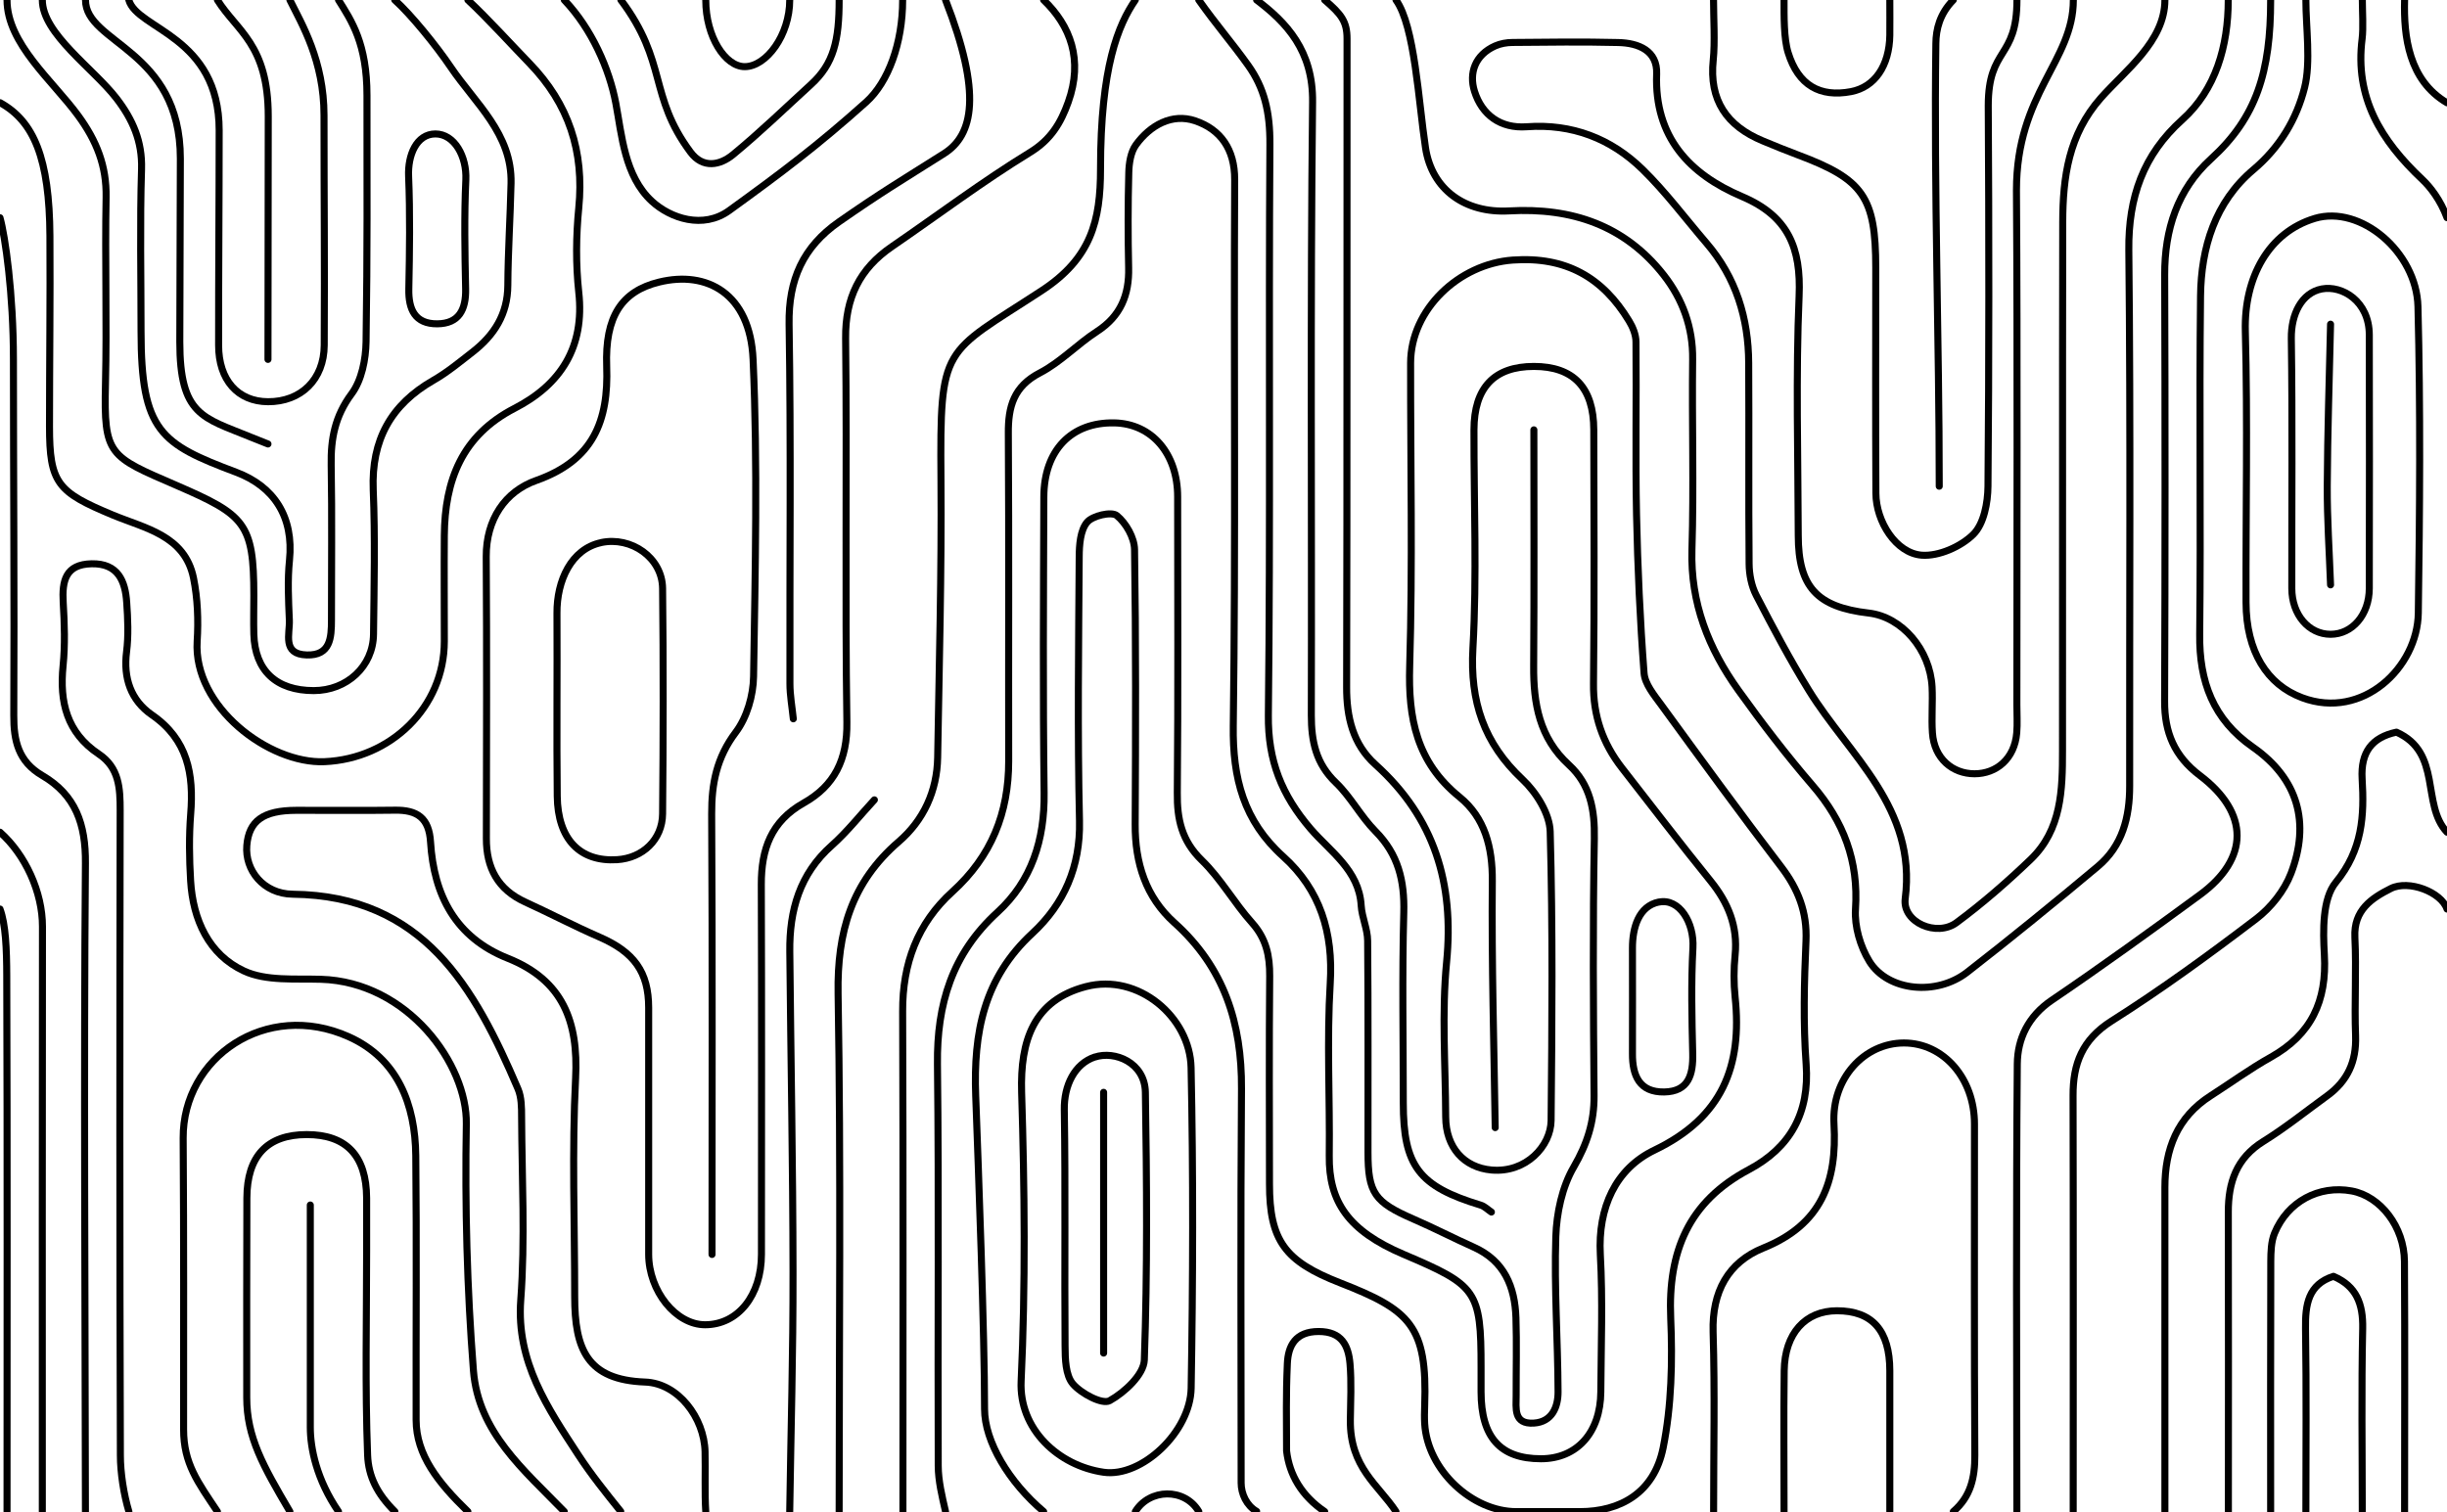
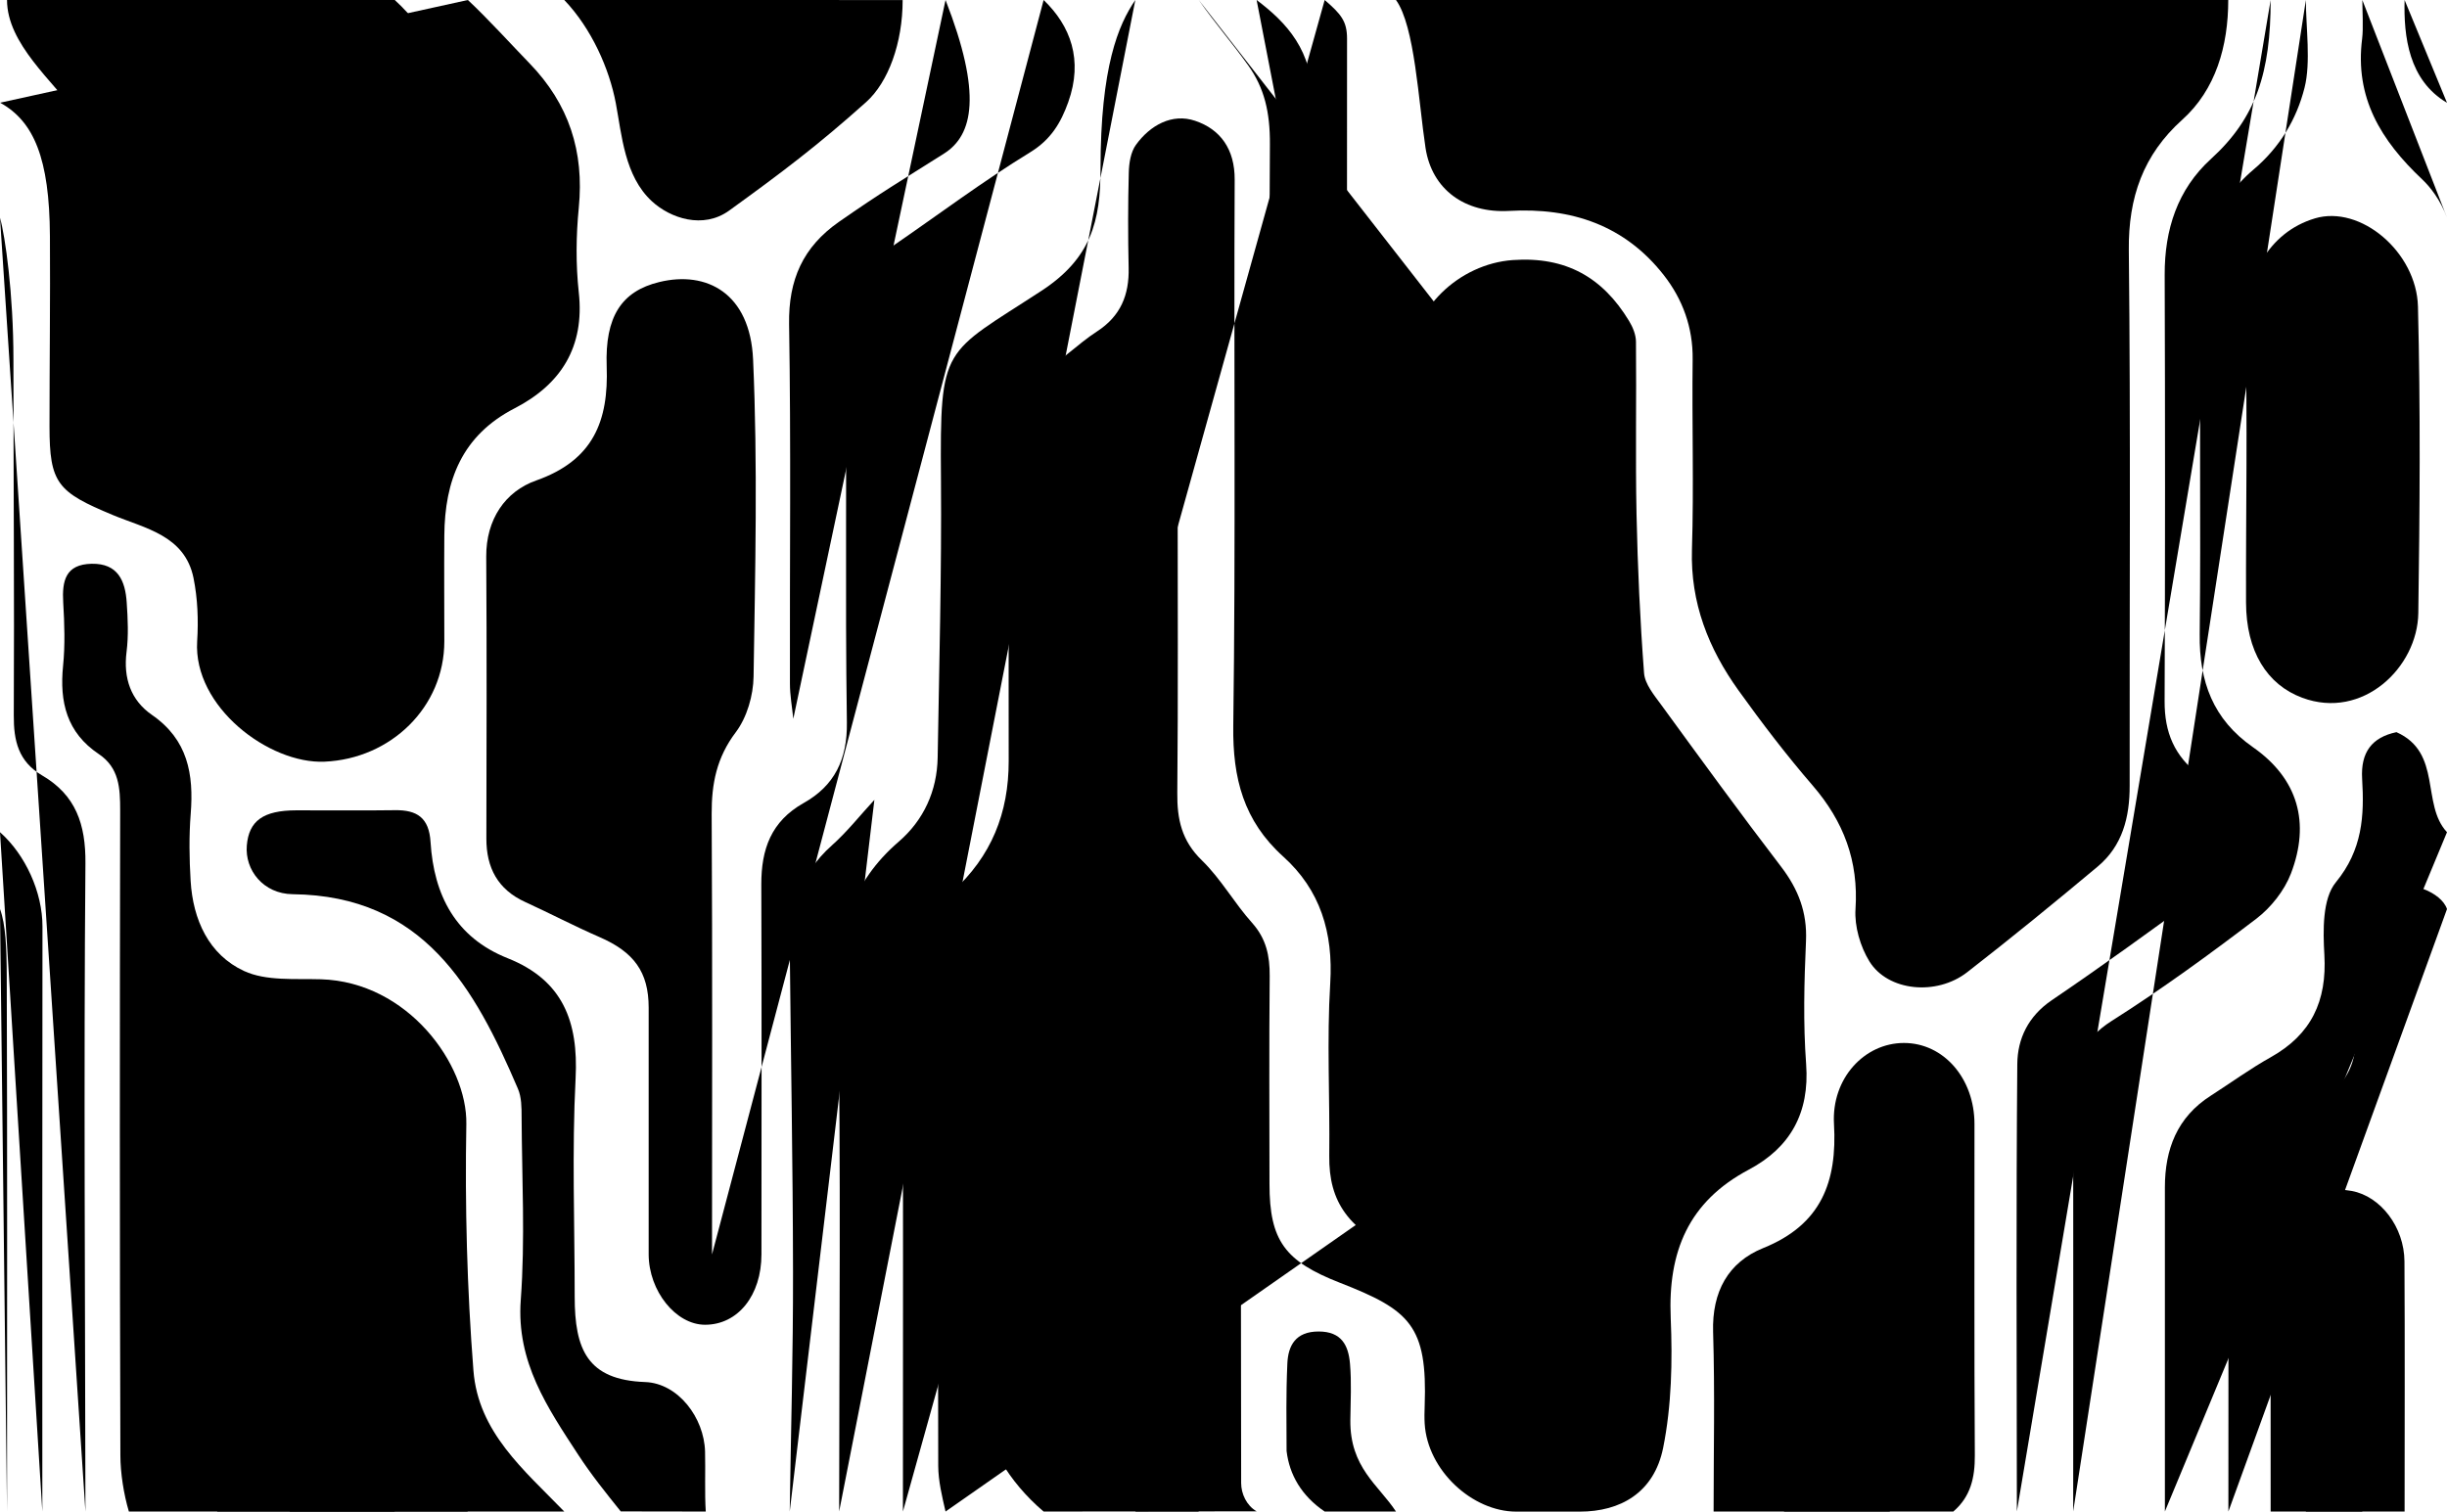
<svg xmlns="http://www.w3.org/2000/svg" id="Layer_2" viewBox="1 1 348 215">
-   <defs>
-     <style>.cls-1{fill:none;stroke:#000;stroke-linecap:round;stroke-linejoin:round;stroke-width:1px;}</style>
-   </defs>
-   <g id="Layer_1-2">
-     <g>
-       <path class="cls-1" d="M189.39,1c2.35,2.02,3.18,3.04,3.18,5.51-.03,30.74,.02,61.48-.06,92.22-.01,4.28,.89,8.12,4.08,11,8.44,7.6,11.23,16.94,10.14,28.11-.71,7.28-.16,14.69-.13,22.04,.02,4.36,2.62,7.19,6.51,7.54,4.92,.44,8.44-3.41,8.48-7.04,.13-13.7,.25-27.4-.13-41.09-.07-2.54-1.97-5.58-3.93-7.42-5.52-5.18-7.49-11.11-7.06-18.66,.58-10.33,.13-20.71,.15-31.07,.01-6.01,2.88-9.02,8.52-9.02s8.51,3.01,8.52,9.02c.02,12.03,.1,24.06-.04,36.08-.06,4.58,1.3,8.49,4.06,12.03,4.18,5.35,8.29,10.75,12.56,16.02,2.53,3.12,3.92,6.47,3.52,10.55-.2,1.99-.21,4.02,0,6.01,1.04,9.84-1.83,17.13-11.47,21.76-5.53,2.65-8.06,8.2-7.7,14.84,.36,6.5,.11,13.03,.07,19.54-.04,5.81-3.4,9.52-8.51,9.52-5.79,0-8.52-3.05-8.52-9.52,0-1.17,0-2.34,0-3.51,0-10.91-.6-11.62-11.03-16.05-7.84-3.34-10.64-7.46-10.56-14.02,.1-8.18-.36-16.4,.14-24.55,.44-7.19-1.42-13.26-6.68-18-5.64-5.08-7.21-11.15-7.11-18.6,.35-25.89,.07-51.79,.2-77.68,.02-4.35-2.03-7.17-5.63-8.38-3.27-1.1-6.38,.62-8.41,3.42-.75,1.03-.99,2.62-1.02,3.96-.12,4.51-.12,9.02-.02,13.53,.09,3.86-1.14,6.88-4.51,9.06-2.8,1.81-5.17,4.36-8.1,5.88-3.75,1.94-4.53,4.82-4.5,8.62,.1,15.54,.02,31.07,.05,46.61,.01,7.37-2.46,13.55-8,18.57-4.98,4.51-7.11,10.26-7.08,17.01,.09,23.89,.04,47.27,.04,71.16" />
-       <path class="cls-1" d="M308.88,1c0,5.88-5.65,10.02-9.12,13.95-4.58,5.2-5.39,11.24-5.41,17.62-.05,25.06,0,50.12-.03,75.18,0,5.59-.12,11.27-4.54,15.5-3.33,3.19-6.84,6.25-10.54,8.99-2.81,2.07-7.72-.04-7.29-3.42,1.66-12.95-7.94-20.3-13.69-29.61-2.71-4.39-5.13-8.96-7.5-13.54-.68-1.32-1-2.98-1.01-4.48-.09-9.52,0-19.04-.06-28.57-.03-6.35-1.8-12.14-6-17.04-3.01-3.51-5.79-7.25-9.08-10.47-4.5-4.41-10.06-6.55-16.49-6.08-3.75,.27-6.36-1.69-7.42-5.03-.82-2.61,.07-5.18,2.92-6.46,.76-.34,1.66-.5,2.5-.5,5.01-.05,10.03-.11,15.04,.01,2.86,.07,5.57,1.15,5.44,4.47-.34,8.99,4.68,14.27,12.15,17.44,6.59,2.8,8.4,7.33,8.11,14.14-.48,11.34-.15,22.71-.12,34.07,.01,7.31,2.65,10.18,10.02,11.03,4.71,.54,8.73,5.19,9.01,10.53,.11,2.17-.1,4.35,.05,6.51,.25,3.67,2.87,5.82,5.99,5.82s5.7-2.15,6-5.82c.11-1.33,.02-2.67,.02-4.01,0-24.39,.1-48.78-.06-73.17,0-13.83,8.09-18.37,8.09-27.06" />
-       <path class="cls-1" d="M149.42,1c3.82,3.67,5.65,8.51,3.5,14.53-1.05,2.93-2.45,5.32-5.43,7.14-6.75,4.13-13.1,8.92-19.64,13.4-4.61,3.15-6.65,7.34-6.59,13.04,.2,18.21-.09,36.42,.18,54.63,.08,5.29-1.77,9.02-6.15,11.48-4.64,2.61-6.03,6.59-6.02,11.57,.06,17.54,.03,35.08,.02,52.62,0,5.85-3.35,10.02-8.02,10.02-4.15,0-8.01-4.79-8.02-10.02-.01-11.69,0-23.39,0-35.08,0-5.08-2.1-7.92-7.01-10.05-3.56-1.55-7.01-3.36-10.55-4.98-3.9-1.78-5.53-4.87-5.52-9.03,.02-13.36,.07-26.73-.02-40.09-.03-5.3,2.7-9.29,7.11-10.84,8.12-2.87,10.3-8.45,10.02-16.22-.26-7.09,2.12-10.7,7.47-12,6.76-1.65,12.93,1.59,13.35,11.01,.67,15.01,.3,30.06,.07,45.1-.04,2.69-.94,5.81-2.53,7.92-2.72,3.6-3.45,7.31-3.43,11.63,.12,20.88,.05,41.76,.05,62.65" />
-       <path class="cls-1" d="M171.48,1c2.45,3.48,4.72,6.06,7.02,9.28s3.13,6.64,3.1,11.27c-.18,27.06,.09,54.13-.22,81.19-.07,6.47,1.9,11.35,6.01,16.15,2.78,3.24,6.89,5.87,7.19,10.91,.1,1.68,.91,3.34,.92,5.01,.09,10.02,.04,20.05,.05,30.07,0,5.84,.92,7.11,6.51,9.54,2.88,1.25,5.67,2.7,8.54,3.98,4.36,1.96,5.84,5.64,5.99,10.03,.12,3.67,.02,7.35,.03,11.03,0,1.84-.41,4.13,2.5,3.96,2.63-.16,3.47-2.32,3.46-4.46-.03-7.35-.56-14.71-.32-22.05,.11-3.36,.89-7.07,2.56-9.93,1.9-3.28,2.91-6.4,2.88-10.12-.1-12.19-.19-24.39,.04-36.58,.08-4.11-.59-7.72-3.62-10.49-4.21-3.86-5.05-8.72-5.01-14.07,.08-11.19,.03-22.39,.03-33.58" />
-       <path class="cls-1" d="M135.47,216c-.49-2.14-1.03-4.34-1.04-6.51-.08-19.04,.11-38.09-.11-57.13-.1-8.51,2.07-15.7,8.54-21.61,4.86-4.45,6.72-10.31,6.63-16.98-.18-14.03-.09-28.07-.04-42.1,.02-6.63,3.92-10.64,10.01-10.52,5.35,.1,9.02,4.38,9.02,10.52,0,14.03,.08,28.07-.05,42.1-.04,3.76,.62,6.82,3.49,9.6,2.71,2.63,4.61,6.07,7.15,8.9,2.01,2.25,2.52,4.69,2.5,7.56-.09,9.86-.04,19.71-.03,29.57,0,8.09,2.2,11,10.02,14.06,9.94,3.88,12.46,6.08,12.05,17.52-.03,.83-.05,1.67,0,2.51,.4,6.66,6.78,12.52,13.03,12.52h9.03c5.74,0,10.55-2.66,11.85-9.05,1.21-6,1.34-12.35,1.08-18.5-.4-9.4,2.5-16.53,11.12-21.1,5.87-3.12,8.65-8.05,8.14-14.99-.43-5.82-.28-11.7-.02-17.53,.18-4.08-1.1-7.37-3.54-10.56-5.81-7.59-11.43-15.32-17.06-23.04-1.01-1.38-2.31-2.94-2.43-4.5-.57-7.5-.91-15.02-1.07-22.55-.17-8.18,0-16.37-.08-24.56,0-1.01-.45-2.11-.99-2.99-3.75-6.19-8.98-9.18-16.53-8.65-7.62,.54-14.52,7-14.53,14.64-.02,14.37,.3,28.74-.13,43.1-.23,7.45,.97,13.67,7.08,18.63,3.6,2.92,4.71,7.15,4.67,11.95-.11,11.69,.24,23.39,.41,35.08" />
-       <path class="cls-1" d="M199.53,1c2.68,3.71,3.2,14.45,4.2,21.03,.91,5.97,5.65,9.32,11.88,8.97,8.93-.5,16.46,2.05,22.01,9.14,2.67,3.41,4.16,7.45,4.1,11.98-.11,9.02,.18,18.05-.1,27.06-.23,7.57,2.36,14.08,6.62,20.02,3.33,4.64,6.81,9.2,10.54,13.52,4.42,5.12,6.55,10.75,6.1,17.59-.16,2.45,.68,5.33,1.98,7.44,2.63,4.25,9.54,4.93,13.9,1.54,6.28-4.88,12.45-9.92,18.56-15.03,3.53-2.95,4.56-7.02,4.55-11.5-.03-25.39,.15-50.79-.12-76.18-.08-7.5,2.05-13.57,7.61-18.56,4.74-4.26,6.53-10.45,6.53-17.02" />
-       <path class="cls-1" d="M81.25,216c-5.76-5.94-12.23-11.28-12.92-20.05-.91-11.65-1.22-23.38-1.01-35.07,.15-8.47-8.3-20.23-20.69-20.59-3.68-.11-7.78,.28-10.93-1.18-5.01-2.32-7.26-7.29-7.59-12.82-.19-3.16-.24-6.36,.01-9.52,.45-5.65-.4-10.56-5.52-14.09-2.99-2.07-4.08-5.22-3.6-8.97,.29-2.3,.18-4.68,.02-7.01-.2-3.07-1.24-5.58-4.98-5.51-3.73,.07-4.23,2.43-4.05,5.51,.18,3,.28,6.04-.02,9.01-.52,5.15,.53,9.5,5.07,12.54,2.92,1.95,3.05,4.86,3.05,8.02-.06,30.57-.07,61.14,.03,91.72,0,2.51,.48,5.57,1.21,8.01" />
-       <path class="cls-1" d="M67.54,1c2.8,2.61,6.42,6.59,8.73,8.97,5.65,5.82,7.83,12.58,7.04,20.6-.39,3.97-.43,8.05,0,12.01,.86,7.79-2.55,13.11-9.13,16.5-7.5,3.87-9.93,10.28-9.99,18.09-.04,5.01,0,10.02,0,15.04,0,9.39-7.62,16.72-17.04,17.13-7.87,.34-18.69-7.8-18.11-17.13,.19-2.99,.07-6.08-.52-9-1.24-6.08-6.94-7.06-11.49-8.96-7.86-3.27-8.99-4.5-8.99-12.61,0-9.02,.12-18.04,.06-27.06-.06-11.08-2.29-16.32-7.08-18.97" />
-       <path class="cls-1" d="M328.93,1c0,3.84,.73,8.87-.19,12.48-1.12,4.43-3.49,8.46-7.27,11.65-5.46,4.6-7.44,11.09-7.52,17.97-.19,16.04,.06,32.08-.12,48.11-.08,6.73,1.9,12.11,7.56,16.06,6.46,4.51,8.17,10.78,5.42,17.97-.94,2.45-2.86,4.87-4.97,6.47-6.67,5.08-13.47,10.04-20.55,14.52-4.17,2.65-5.49,6.07-5.47,10.62,.05,19.88,.02,39.25,.02,59.13" />
-       <path class="cls-1" d="M162.46,1c-2.41,3.52-4.95,9.48-4.95,24.05,0,7.35-1.31,12.69-8.41,17.32-14.02,9.16-14.43,7.51-14.28,26.78,.1,13.2-.25,26.4-.47,39.59-.08,4.77-2,8.93-5.54,11.98-6.71,5.78-8.77,12.87-8.62,21.61,.42,24.72,.15,48.94,.15,73.66" />
-       <path class="cls-1" d="M323.92,1c0,10.23-2.02,16.72-8.48,22.6-4.77,4.34-6.61,10.05-6.59,16.49,.07,20.21,.07,40.43-.01,60.64-.02,4.43,1.38,7.82,5.01,10.57,7.08,5.36,7.04,11.82,.02,16.97-6.95,5.1-13.95,10.16-21.08,15-3.34,2.27-4.87,5.47-4.9,9.07-.17,19.54-.09,44.1-.06,63.64" />
-       <path class="cls-1" d="M2,1c0,6.22,6.51,11.5,10.13,16.46,2.63,3.6,4.04,7.16,3.96,11.61-.17,8.85,.12,17.71-.09,26.56-.24,10.17,.48,10.25,10.12,14.42,9.71,4.21,10.98,5.36,10.98,15.65,0,1.84-.05,3.68,0,5.51,.15,5.18,3.19,8.02,8.52,8.02,4.7,0,8.45-3.44,8.5-8.02,.08-6.85,.24-13.71-.04-20.55-.28-7.05,2.5-12.1,8.56-15.57,1.96-1.12,3.73-2.59,5.53-3.99,3.1-2.4,5.03-5.39,5.05-9.51,.03-4.85,.35-9.69,.46-14.53,.16-7.03-5.09-11.35-8.57-16.5-2.05-3.04-5.7-7.53-7.97-9.56" />
-       <path class="cls-1" d="M49.14,1c1.85,2.95,4.05,6.19,4.05,13.57,0,13.53,.07,21.51-.13,35.04-.04,2.51-.62,5.48-2.06,7.41-2.36,3.17-2.97,6.4-2.9,10.13,.13,7.35,.03,14.7,.04,22.05,0,2.5-.14,5.06-3.51,4.96-3.55-.1-2.39-2.99-2.48-4.96-.12-2.83-.27-5.7,.02-8.51,.63-6.17-2.19-10.49-7.58-12.52-10.71-4.03-13.53-5.78-13.53-20.06,0-7.68-.17-15.37,.07-23.05,.12-3.95-1.25-7.05-3.55-10.05C14.3,10.75,7.02,5.79,7.02,1" />
-       <path class="cls-1" d="M1,31.97c.74,2.61,1.91,10.82,1.91,20.16,0,16.87,.14,33.74,.05,50.62-.02,3.61,.65,6.57,4.04,8.55,4.76,2.78,6.2,6.93,6.15,12.5-.25,29.9-.04,62.31,0,92.21" />
-       <path class="cls-1" d="M179.71,1c4.24,3.2,8.05,7.2,7.96,14.54-.33,29.06-.1,58.14-.18,87.2,0,3.72,.66,6.87,3.49,9.58,2.13,2.04,3.54,4.81,5.62,6.91,3.26,3.28,4.16,7.06,4.04,11.57-.25,9.01-.07,18.04-.07,27.06s2.22,11.89,11.02,14.56c.55,.17,1.01,.65,1.51,.98" />
-       <path class="cls-1" d="M287.84,1c0,8.5-4.08,6.62-4.08,15.04,.11,18.04,.12,36.09-.04,54.13-.02,2.34-.58,5.35-2.09,6.84-1.77,1.75-4.92,3.14-7.33,2.96-3.66-.28-6.5-4.78-6.52-8.8-.06-10.69-.02-21.38-.02-32.08,0-10.03-1.75-12.57-11.03-16.04-1.69-.63-3.35-1.31-5.01-2-5.15-2.13-7.68-5.79-7.07-11.53,.26-2.48,.04-6.01,.04-8.52" />
-       <path class="cls-1" d="M67.54,216c-4.25-4.13-7.35-8.05-7.36-13.02-.03-12.53,.08-25.06-.05-37.59-.07-7.31-2.59-13.82-9.54-16.93-11.75-5.25-23.61,2.95-23.54,14.42,.1,16.04,.06,25.4,.06,41.44,0,4.85,2.04,7.52,4.81,11.68" />
-       <path class="cls-1" d="M149.42,216c-4.93-4.17-8.4-9.97-8.4-14.58,0-10.69-.86-33.87-1.26-44.55-.33-8.98,1.14-16.73,8.08-23.14,4.47-4.14,6.83-9.46,6.68-15.96-.29-12.52-.12-25.06-.04-37.59,.01-1.67,.15-3.73,1.11-4.89,.77-.94,3.48-1.56,4.23-.96,1.32,1.07,2.51,3.16,2.53,4.84,.2,13.03,.16,26.06,.09,39.09-.03,5.47,1.5,10.33,5.58,13.99,7.08,6.36,9.6,14.32,9.54,23.59-.15,20.21-.05,35.89-.05,56.1,0,1.53,.77,3.21,2.2,4.03" />
-       <path class="cls-1" d="M278.79,216c2.47-2.12,3.08-4.83,3.06-8.01-.1-15.7-.04-31.41-.05-47.11,0-6.49-4.39-11.53-10.03-11.53s-10.32,5.06-9.95,11.52c.47,8.23-1.8,14.32-10.06,17.65-5,2.02-7.3,6.23-7.13,11.93,.26,8.68,.07,16.86,.07,25.55" />
-       <path class="cls-1" d="M101.37,216c-.17-2.66-.03-5.84-.1-8.51-.12-4.85-3.84-9.74-8.52-9.91-8.25-.3-10.02-4.67-10.02-12.15,0-10.36-.4-20.74,.13-31.07,.41-8.07-1.82-13.94-9.65-17.06-7.45-2.96-10.51-8.99-10.98-16.53-.21-3.45-1.91-4.58-5.07-4.53-4.68,.07-9.36,0-14.04,.02-4.68,.01-6.73,1.49-7.02,5.01-.29,3.48,2.34,6.87,6.52,6.92,18.61,.21,25.88,13.27,32.04,27.68,.51,1.19,.52,2.65,.52,3.99,.04,8.69,.52,17.41-.12,26.05-.65,8.83,3.82,15.34,8.19,22.04,1.82,2.79,3.94,5.43,6.03,8.03" />
-       <path class="cls-1" d="M349,119.37c-3.7-3.95-.65-11.32-7.19-14.23-3.5,.74-5.1,2.87-4.88,6.62,.32,5.27,.06,10.11-3.74,14.74-1.92,2.34-1.83,6.85-1.63,10.31,.38,6.58-1.86,11.34-7.63,14.57-2.95,1.65-5.69,3.65-8.54,5.48-4.77,3.05-6.51,7.61-6.51,13.03,0,15.54,0,30.57,0,46.1" />
-       <path class="cls-1" d="M19.32,1c1.19,4.21,12.85,5.1,12.85,18.55,0,10.18-.09,20.38-.08,30.57,0,4.92,2.72,8,7.02,8.02,4.69,.02,7.97-3.15,8-8.02,.07-13.03-.03-19.68-.03-32.71,0-7.78-3.18-13.02-4.85-16.4" />
-       <path class="cls-1" d="M57.16,216c-2.52-2.51-3.76-4.98-3.88-8.02-.37-9.68-.14-19.37-.14-29.06,0-2.51,.01-5.01,0-7.52-.03-6.01-2.88-9.02-8.52-9.02s-8.49,3.08-8.51,9.02c-.04,12.53-.02,15.84-.02,28.37,0,5.64,2.29,9.69,6.14,16.23" />
-       <path class="cls-1" d="M135.47,1c5.22,13.37,3.94,19.21-.21,21.84-6.26,3.96-8.85,5.47-14.94,9.71-5.13,3.58-7.2,8.24-7.1,14.56,.28,17.04,.08,34.08,.12,51.12,0,1.67,.31,3.34,.48,5.01" />
-       <path class="cls-1" d="M349,130.3c-.8-2.41-5.44-4.2-7.99-2.92-2.71,1.36-5.3,3.06-5.11,6.94,.23,4.67-.08,9.36,.1,14.03,.13,3.64-1.15,6.42-4.05,8.52-3.01,2.18-5.91,4.52-9.05,6.47-3.85,2.38-5.01,5.84-5,10.07,.04,14.37,.01,28.23,.01,42.59" />
-       <path class="cls-1" d="M342.97,216c0-12.03,.05-23.55-.02-35.58-.03-4.91-3.41-9.27-7.5-10.02-4.66-.86-9.13,1.5-10.98,6.03-.49,1.2-.52,2.65-.53,3.99-.04,12.03-.02,23.55-.02,35.58" />
-       <path class="cls-1" d="M1,119.37c3.61,3.2,6.05,8.53,6.04,13.44-.04,27.9-.02,55.29-.02,83.19" />
-       <path class="cls-1" d="M1,130.3c.81,2.16,.95,5.68,.96,9.52,.09,25.56,.04,50.61,.04,76.17" />
-       <path class="cls-1" d="M81.25,1c3.9,4.09,6.41,9.81,7.33,14.69,.85,4.49,1.23,10.35,5.13,13.94,2.63,2.42,7.28,4,10.99,1.32,7.49-5.42,12.6-9.27,19.49-15.44,3.14-2.82,5.18-8.38,5.18-14.5" />
-       <path class="cls-1" d="M13.16,1c0,6.22,13.49,6.97,13.49,22.56,0,8.68-.08,17.37-.08,26.06,0,10.51,3.32,10.77,10.03,13.53,.83,.34,1.67,.67,2.51,1" />
-       <path class="cls-1" d="M278.79,1c-1.94,1.97-2.46,4.18-2.48,6.17-.29,20.88,.48,42.25,.48,62.99" />
-       <path class="cls-1" d="M125.35,114.77c-2.01,2.17-3.85,4.52-6.05,6.48-4.58,4.06-6.04,9.25-5.98,15.07,.15,15.2,.44,30.4,.46,45.61,.02,11.53-.3,22.55-.47,34.07" />
-       <path class="cls-1" d="M269.76,216c0-6.85,.01-13.19,0-20.04-.01-5.72-2.5-8.52-7.52-8.52-4.49,0-7.43,3.22-7.5,8.52-.09,6.85-.02,13.19-.02,20.04" />
-       <path class="cls-1" d="M199.53,216c-2.47-3.77-6.57-6.25-6.49-13.02,.03-2.67,.18-5.36-.05-8.01-.22-2.57-1.17-4.58-4.46-4.58s-4.34,2.01-4.45,4.57c-.21,4.84-.11,7.63-.11,12.42,.4,3.39,2.13,6.39,5.42,8.62" />
-       <path class="cls-1" d="M31.92,1c2.77,4.44,7.23,6.29,7.23,16.54,0,11.53-.04,23.05-.04,34.58" />
-       <path class="cls-1" d="M89.3,1c6.67,8.89,3.9,13.57,9.9,21.64,1.77,2.38,4.21,1.87,6.05,.35,3.83-3.15,7.41-6.62,11.08-9.97,3.26-2.97,4.01-6.3,4.01-12.03" />
-       <path class="cls-1" d="M45.13,172.4c0,12.53,0,19.09,0,31.62,0,2.98,.89,7.42,4.01,11.98" />
-       <path class="cls-1" d="M332.44,47.11c-.17,7.68-.43,15.37-.47,23.05-.02,4.68,.3,9.36,.47,14.03" />
-       <path class="cls-1" d="M157.95,156.37v37.09" />
-       <path class="cls-1" d="M328.93,216c0-8.85,.09-17.2-.05-26.05-.05-3.4,.39-6.26,3.97-7.41,3.28,1.4,4.23,3.94,4.16,7.41-.19,8.85-.06,17.2-.06,26.05" />
-       <path class="cls-1" d="M254.72,1c0,2.22-.05,5.47,.58,7.49,1.44,4.65,4.53,6.38,8.95,5.54,3.36-.64,5.45-3.67,5.51-8.02,.02-1.34,0-3.68,0-5.01" />
-       <path class="cls-1" d="M336.96,1c0,1.5,.16,4.03-.03,5.51-1.06,8.37,2.65,14.46,8.57,20.03,1.1,1.04,2.57,2.89,3.5,5.42" />
-       <path class="cls-1" d="M342.97,1c-.14,5.18,.58,11.41,6.03,14.62" />
-       <path class="cls-1" d="M162.46,216c2.01-3.28,7.02-3.41,9.03,0" />
-       <path class="cls-1" d="M330.19,32.07c-6.54,1.97-10.07,8.38-9.87,16.04,.34,12.85,.06,25.72,.1,38.59,.02,6.95,2.98,11.69,8,13.55,8.58,3.19,16.39-4.3,16.5-12.05,.21-14.53,.32-29.07-.05-43.6-.2-7.73-8.15-14.5-14.69-12.53Z" />
-       <path class="cls-1" d="M156.69,151.35c-2.85,.95-4.39,4.03-4.33,7.52,.18,11.19,.02,22.39,.11,33.58,.01,1.84,.06,4.16,1.11,5.39,1.19,1.39,4.18,2.97,5.23,2.39,2.13-1.18,4.85-3.71,4.93-5.78,.45-12.68,.35-25.39,.15-38.08-.07-4.24-4.35-5.96-7.2-5.01Z" />
-       <path class="cls-1" d="M62.93,20.05c-2.71,0-3.95,3.04-3.82,6.02,.22,5.34,.14,10.69,.03,16.03-.06,2.94,.9,4.98,4.04,4.96,3.1-.02,4.1-2.03,4.04-4.96-.11-5.18-.21-10.37,.03-15.53,.15-3.31-1.62-6.52-4.33-6.52Z" />
-       <path class="cls-1" d="M86.49,78.18c-4.26,.91-6.31,5.42-6.28,10.02,.05,8.69-.06,17.38,.04,26.06,.07,6.13,3.23,9.35,8.5,9.02,3.64-.22,6.45-2.85,6.48-6.52,.1-10.69,.12-21.38,0-32.07-.05-4.38-4.47-7.42-8.73-6.52Z" />
-       <path class="cls-1" d="M331.19,42.1c-2.89,.55-4.37,3.64-4.33,7.02,.17,11.86,.05,23.72,.07,35.58,0,3.73,2.41,6.52,5.51,6.52s5.5-2.79,5.51-6.52c.02-12.03,.03-24.06,0-36.08-.01-4.79-3.87-7.07-6.76-6.52Z" />
-       <path class="cls-1" d="M236.92,129.3c-2.9,.58-3.76,3.71-3.76,6.52,0,5.01,.02,10.02,0,15.04-.02,3.12,.98,5.52,4.52,5.46,3.47-.06,4.12-2.47,4.05-5.46-.12-5.01-.24-10.03,.03-15.03,.2-3.61-1.94-7.1-4.83-6.52Z" />
-       <path class="cls-1" d="M155.44,141.33c-7.43,1.94-9.37,7.66-9.15,15.04,.42,13.69,.57,27.42-.07,41.08-.32,6.82,5.28,12.03,11.74,12.96,5.4,.77,12.33-5.75,12.44-11.95,.26-15.2,.31-30.41-.01-45.6-.15-7.2-7.52-13.47-14.94-11.53Z" />
-       <path class="cls-1" d="M101.37,1c0,5.23,2.77,9.48,5.54,9.48,3.07,0,6.4-4.48,6.4-9.48" />
-     </g>
+   <g class="bg_group">
+     <path class="cls-1" d="M189.39,1c2.35,2.02,3.18,3.04,3.18,5.51-.03,30.74,.02,61.48-.06,92.22-.01,4.28,.89,8.12,4.08,11,8.44,7.6,11.23,16.94,10.14,28.11-.71,7.28-.16,14.69-.13,22.04,.02,4.36,2.62,7.19,6.51,7.54,4.92,.44,8.44-3.41,8.48-7.04,.13-13.7,.25-27.4-.13-41.09-.07-2.54-1.97-5.58-3.93-7.42-5.52-5.18-7.49-11.11-7.06-18.66,.58-10.33,.13-20.71,.15-31.07,.01-6.01,2.88-9.02,8.52-9.02s8.51,3.01,8.52,9.02c.02,12.03,.1,24.06-.04,36.08-.06,4.58,1.3,8.49,4.06,12.03,4.18,5.35,8.29,10.75,12.56,16.02,2.53,3.12,3.92,6.47,3.52,10.55-.2,1.99-.21,4.02,0,6.01,1.04,9.84-1.83,17.13-11.47,21.76-5.53,2.65-8.06,8.2-7.7,14.84,.36,6.5,.11,13.03,.07,19.54-.04,5.81-3.4,9.52-8.51,9.52-5.79,0-8.52-3.05-8.52-9.52,0-1.17,0-2.34,0-3.51,0-10.91-.6-11.62-11.03-16.05-7.84-3.34-10.64-7.46-10.56-14.02,.1-8.18-.36-16.4,.14-24.55,.44-7.19-1.42-13.26-6.68-18-5.64-5.08-7.21-11.15-7.11-18.6,.35-25.89,.07-51.79,.2-77.68,.02-4.35-2.03-7.17-5.63-8.38-3.27-1.1-6.38,.62-8.41,3.42-.75,1.03-.99,2.62-1.02,3.96-.12,4.51-.12,9.02-.02,13.53,.09,3.86-1.14,6.88-4.51,9.06-2.8,1.81-5.17,4.36-8.1,5.88-3.75,1.94-4.53,4.82-4.5,8.62,.1,15.54,.02,31.07,.05,46.61,.01,7.37-2.46,13.55-8,18.57-4.98,4.51-7.11,10.26-7.08,17.01,.09,23.89,.04,47.27,.04,71.16" />
+     <path class="cls-1" d="M308.88,1c0,5.88-5.65,10.02-9.12,13.95-4.58,5.2-5.39,11.24-5.41,17.62-.05,25.06,0,50.12-.03,75.18,0,5.59-.12,11.27-4.54,15.5-3.33,3.19-6.84,6.25-10.54,8.99-2.81,2.07-7.72-.04-7.29-3.42,1.66-12.95-7.94-20.3-13.69-29.61-2.71-4.39-5.13-8.96-7.5-13.54-.68-1.32-1-2.98-1.01-4.48-.09-9.52,0-19.04-.06-28.57-.03-6.35-1.8-12.14-6-17.04-3.01-3.51-5.79-7.25-9.08-10.47-4.5-4.41-10.06-6.55-16.49-6.08-3.75,.27-6.36-1.69-7.42-5.03-.82-2.61,.07-5.18,2.92-6.46,.76-.34,1.66-.5,2.5-.5,5.01-.05,10.03-.11,15.04,.01,2.86,.07,5.57,1.15,5.44,4.47-.34,8.99,4.68,14.27,12.15,17.44,6.59,2.8,8.4,7.33,8.11,14.14-.48,11.34-.15,22.71-.12,34.07,.01,7.31,2.65,10.18,10.02,11.03,4.71,.54,8.73,5.19,9.01,10.53,.11,2.17-.1,4.35,.05,6.51,.25,3.67,2.87,5.82,5.99,5.82s5.7-2.15,6-5.82c.11-1.33,.02-2.67,.02-4.01,0-24.39,.1-48.78-.06-73.17,0-13.83,8.09-18.37,8.09-27.06" />
+     <path class="cls-1" d="M149.42,1c3.82,3.67,5.65,8.51,3.5,14.53-1.05,2.93-2.45,5.32-5.43,7.14-6.75,4.13-13.1,8.92-19.64,13.4-4.61,3.15-6.65,7.34-6.59,13.04,.2,18.21-.09,36.42,.18,54.63,.08,5.29-1.77,9.02-6.15,11.48-4.64,2.61-6.03,6.59-6.02,11.57,.06,17.54,.03,35.08,.02,52.62,0,5.85-3.35,10.02-8.02,10.02-4.15,0-8.01-4.79-8.02-10.02-.01-11.69,0-23.39,0-35.08,0-5.08-2.1-7.92-7.01-10.05-3.56-1.55-7.01-3.36-10.55-4.98-3.9-1.78-5.53-4.87-5.52-9.03,.02-13.36,.07-26.73-.02-40.09-.03-5.3,2.7-9.29,7.11-10.84,8.12-2.87,10.3-8.45,10.02-16.22-.26-7.09,2.12-10.7,7.47-12,6.76-1.65,12.93,1.59,13.35,11.01,.67,15.01,.3,30.06,.07,45.1-.04,2.69-.94,5.81-2.53,7.92-2.72,3.6-3.45,7.31-3.43,11.63,.12,20.88,.05,41.76,.05,62.65" />
+     <path class="cls-1" d="M171.48,1c2.45,3.48,4.72,6.06,7.02,9.28s3.13,6.64,3.1,11.27c-.18,27.06,.09,54.13-.22,81.19-.07,6.47,1.9,11.35,6.01,16.15,2.78,3.24,6.89,5.87,7.19,10.91,.1,1.68,.91,3.34,.92,5.01,.09,10.02,.04,20.05,.05,30.07,0,5.84,.92,7.11,6.51,9.54,2.88,1.25,5.67,2.7,8.54,3.98,4.36,1.96,5.84,5.64,5.99,10.03,.12,3.67,.02,7.35,.03,11.03,0,1.84-.41,4.13,2.5,3.96,2.63-.16,3.47-2.32,3.46-4.46-.03-7.35-.56-14.71-.32-22.05,.11-3.36,.89-7.07,2.56-9.93,1.9-3.28,2.91-6.4,2.88-10.12-.1-12.19-.19-24.39,.04-36.58,.08-4.11-.59-7.72-3.62-10.49-4.21-3.86-5.05-8.72-5.01-14.07,.08-11.19,.03-22.39,.03-33.58" />
+     <path class="cls-1" d="M135.47,216c-.49-2.14-1.03-4.34-1.04-6.51-.08-19.04,.11-38.09-.11-57.13-.1-8.51,2.07-15.7,8.54-21.61,4.86-4.45,6.72-10.31,6.63-16.98-.18-14.03-.09-28.07-.04-42.1,.02-6.63,3.92-10.64,10.01-10.52,5.35,.1,9.02,4.38,9.02,10.52,0,14.03,.08,28.07-.05,42.1-.04,3.76,.62,6.82,3.49,9.6,2.71,2.63,4.61,6.07,7.15,8.9,2.01,2.25,2.52,4.69,2.5,7.56-.09,9.86-.04,19.71-.03,29.57,0,8.09,2.2,11,10.02,14.06,9.94,3.88,12.46,6.08,12.05,17.52-.03,.83-.05,1.67,0,2.51,.4,6.66,6.78,12.52,13.03,12.52h9.03c5.74,0,10.55-2.66,11.85-9.05,1.21-6,1.34-12.35,1.08-18.5-.4-9.4,2.5-16.53,11.12-21.1,5.87-3.12,8.65-8.05,8.14-14.99-.43-5.82-.28-11.7-.02-17.53,.18-4.08-1.1-7.37-3.54-10.56-5.81-7.59-11.43-15.32-17.06-23.04-1.01-1.38-2.31-2.94-2.43-4.5-.57-7.5-.91-15.02-1.07-22.55-.17-8.18,0-16.37-.08-24.56,0-1.01-.45-2.11-.99-2.99-3.75-6.19-8.98-9.18-16.53-8.65-7.62,.54-14.52,7-14.53,14.64-.02,14.37,.3,28.74-.13,43.1-.23,7.45,.97,13.67,7.08,18.63,3.6,2.92,4.71,7.15,4.67,11.95-.11,11.69,.24,23.39,.41,35.08" />
+     <path class="cls-1" d="M199.53,1c2.68,3.71,3.2,14.45,4.2,21.03,.91,5.97,5.65,9.32,11.88,8.97,8.93-.5,16.46,2.05,22.01,9.14,2.67,3.41,4.16,7.45,4.1,11.98-.11,9.02,.18,18.05-.1,27.06-.23,7.57,2.36,14.08,6.62,20.02,3.33,4.64,6.81,9.2,10.54,13.52,4.42,5.12,6.55,10.75,6.1,17.59-.16,2.45,.68,5.33,1.98,7.44,2.63,4.25,9.54,4.93,13.9,1.54,6.28-4.88,12.45-9.92,18.56-15.03,3.53-2.95,4.56-7.02,4.55-11.5-.03-25.39,.15-50.79-.12-76.18-.08-7.5,2.05-13.57,7.61-18.56,4.74-4.26,6.53-10.45,6.53-17.02" />
+     <path class="cls-1" d="M81.25,216c-5.76-5.94-12.23-11.28-12.92-20.05-.91-11.65-1.22-23.38-1.01-35.07,.15-8.47-8.3-20.23-20.69-20.59-3.68-.11-7.78,.28-10.93-1.18-5.01-2.32-7.26-7.29-7.59-12.82-.19-3.16-.24-6.36,.01-9.52,.45-5.65-.4-10.56-5.52-14.09-2.99-2.07-4.08-5.22-3.6-8.97,.29-2.3,.18-4.68,.02-7.01-.2-3.07-1.24-5.58-4.98-5.51-3.73,.07-4.23,2.43-4.05,5.51,.18,3,.28,6.04-.02,9.01-.52,5.15,.53,9.5,5.07,12.54,2.92,1.95,3.05,4.86,3.05,8.02-.06,30.57-.07,61.14,.03,91.72,0,2.51,.48,5.57,1.21,8.01" />
+     <path class="cls-1" d="M67.54,1c2.8,2.61,6.42,6.59,8.73,8.97,5.65,5.82,7.83,12.58,7.04,20.6-.39,3.97-.43,8.05,0,12.01,.86,7.79-2.55,13.11-9.13,16.5-7.5,3.87-9.93,10.28-9.99,18.09-.04,5.01,0,10.02,0,15.04,0,9.39-7.62,16.72-17.04,17.13-7.87,.34-18.69-7.8-18.11-17.13,.19-2.99,.07-6.08-.52-9-1.24-6.08-6.94-7.06-11.49-8.96-7.86-3.27-8.99-4.5-8.99-12.61,0-9.02,.12-18.04,.06-27.06-.06-11.08-2.29-16.32-7.08-18.97" />
+     <path class="cls-1" d="M328.93,1c0,3.84,.73,8.87-.19,12.48-1.12,4.43-3.49,8.46-7.27,11.65-5.46,4.6-7.44,11.09-7.52,17.97-.19,16.04,.06,32.08-.12,48.11-.08,6.73,1.9,12.11,7.56,16.06,6.46,4.51,8.17,10.78,5.42,17.97-.94,2.45-2.86,4.87-4.97,6.47-6.67,5.08-13.47,10.04-20.55,14.52-4.17,2.65-5.49,6.07-5.47,10.62,.05,19.88,.02,39.25,.02,59.13" />
+     <path class="cls-1" d="M162.46,1c-2.41,3.52-4.95,9.48-4.95,24.05,0,7.35-1.31,12.69-8.41,17.32-14.02,9.16-14.43,7.51-14.28,26.78,.1,13.2-.25,26.4-.47,39.59-.08,4.77-2,8.93-5.54,11.98-6.71,5.78-8.77,12.87-8.62,21.61,.42,24.72,.15,48.94,.15,73.66" />
+     <path class="cls-1" d="M323.92,1c0,10.23-2.02,16.72-8.48,22.6-4.77,4.34-6.61,10.05-6.59,16.49,.07,20.21,.07,40.43-.01,60.64-.02,4.43,1.38,7.82,5.01,10.57,7.08,5.36,7.04,11.82,.02,16.97-6.95,5.1-13.95,10.16-21.08,15-3.34,2.27-4.87,5.47-4.9,9.07-.17,19.54-.09,44.1-.06,63.64" />
+     <path class="cls-1" d="M2,1c0,6.22,6.51,11.5,10.13,16.46,2.63,3.6,4.04,7.16,3.96,11.61-.17,8.85,.12,17.71-.09,26.56-.24,10.17,.48,10.25,10.12,14.42,9.71,4.21,10.98,5.36,10.98,15.65,0,1.84-.05,3.68,0,5.51,.15,5.18,3.19,8.02,8.52,8.02,4.7,0,8.45-3.44,8.5-8.02,.08-6.85,.24-13.71-.04-20.55-.28-7.05,2.5-12.1,8.56-15.57,1.96-1.12,3.73-2.59,5.53-3.99,3.1-2.4,5.03-5.39,5.05-9.51,.03-4.85,.35-9.69,.46-14.53,.16-7.03-5.09-11.35-8.57-16.5-2.05-3.04-5.7-7.53-7.97-9.56" />
+     <path class="cls-1" d="M49.14,1c1.85,2.95,4.05,6.19,4.05,13.57,0,13.53,.07,21.51-.13,35.04-.04,2.51-.62,5.48-2.06,7.41-2.36,3.17-2.97,6.4-2.9,10.13,.13,7.35,.03,14.7,.04,22.05,0,2.5-.14,5.06-3.51,4.96-3.55-.1-2.39-2.99-2.48-4.96-.12-2.83-.27-5.7,.02-8.51,.63-6.17-2.19-10.49-7.58-12.52-10.71-4.03-13.53-5.78-13.53-20.06,0-7.68-.17-15.37,.07-23.05,.12-3.95-1.25-7.05-3.55-10.05C14.3,10.75,7.02,5.79,7.02,1" />
+     <path class="cls-1" d="M1,31.97c.74,2.61,1.91,10.82,1.91,20.16,0,16.87,.14,33.74,.05,50.62-.02,3.61,.65,6.57,4.04,8.55,4.76,2.78,6.2,6.93,6.15,12.5-.25,29.9-.04,62.31,0,92.21" />
+     <path class="cls-1" d="M179.71,1c4.24,3.2,8.05,7.2,7.96,14.54-.33,29.06-.1,58.14-.18,87.2,0,3.72,.66,6.87,3.49,9.58,2.13,2.04,3.54,4.81,5.62,6.91,3.26,3.28,4.16,7.06,4.04,11.57-.25,9.01-.07,18.04-.07,27.06s2.22,11.89,11.02,14.56c.55,.17,1.01,.65,1.51,.98" />
+     <path class="cls-1" d="M287.84,1c0,8.5-4.08,6.62-4.08,15.04,.11,18.04,.12,36.09-.04,54.13-.02,2.34-.58,5.35-2.09,6.84-1.77,1.75-4.92,3.14-7.33,2.96-3.66-.28-6.5-4.78-6.52-8.8-.06-10.69-.02-21.38-.02-32.08,0-10.03-1.75-12.57-11.03-16.04-1.69-.63-3.35-1.31-5.01-2-5.15-2.13-7.68-5.79-7.07-11.53,.26-2.48,.04-6.01,.04-8.52" />
+     <path class="cls-1" d="M67.54,216c-4.25-4.13-7.35-8.05-7.36-13.02-.03-12.53,.08-25.06-.05-37.59-.07-7.31-2.59-13.82-9.54-16.93-11.75-5.25-23.61,2.95-23.54,14.42,.1,16.04,.06,25.4,.06,41.44,0,4.85,2.04,7.52,4.81,11.68" />
+     <path class="cls-1" d="M149.42,216c-4.93-4.17-8.4-9.97-8.4-14.58,0-10.69-.86-33.87-1.26-44.55-.33-8.98,1.14-16.73,8.08-23.14,4.47-4.14,6.83-9.46,6.68-15.96-.29-12.52-.12-25.06-.04-37.59,.01-1.67,.15-3.73,1.11-4.89,.77-.94,3.48-1.56,4.23-.96,1.32,1.07,2.51,3.16,2.53,4.84,.2,13.03,.16,26.06,.09,39.09-.03,5.47,1.5,10.33,5.58,13.99,7.08,6.36,9.6,14.32,9.54,23.59-.15,20.21-.05,35.89-.05,56.1,0,1.53,.77,3.21,2.2,4.03" />
+     <path class="cls-1" d="M278.79,216c2.47-2.12,3.08-4.83,3.06-8.01-.1-15.7-.04-31.41-.05-47.11,0-6.49-4.39-11.53-10.03-11.53s-10.32,5.06-9.95,11.52c.47,8.23-1.8,14.32-10.06,17.65-5,2.02-7.3,6.23-7.13,11.93,.26,8.68,.07,16.86,.07,25.55" />
+     <path class="cls-1" d="M101.37,216c-.17-2.66-.03-5.84-.1-8.51-.12-4.85-3.84-9.74-8.52-9.91-8.25-.3-10.02-4.67-10.02-12.15,0-10.36-.4-20.74,.13-31.07,.41-8.07-1.82-13.94-9.65-17.06-7.45-2.96-10.51-8.99-10.98-16.53-.21-3.45-1.91-4.58-5.07-4.53-4.68,.07-9.36,0-14.04,.02-4.68,.01-6.73,1.49-7.02,5.01-.29,3.48,2.34,6.87,6.52,6.92,18.61,.21,25.88,13.27,32.04,27.68,.51,1.19,.52,2.65,.52,3.99,.04,8.69,.52,17.41-.12,26.05-.65,8.83,3.82,15.34,8.19,22.04,1.82,2.79,3.94,5.43,6.03,8.03" />
+     <path class="cls-1" d="M349,119.37c-3.7-3.95-.65-11.32-7.19-14.23-3.5,.74-5.1,2.87-4.88,6.62,.32,5.27,.06,10.11-3.74,14.74-1.92,2.34-1.83,6.85-1.63,10.31,.38,6.58-1.86,11.34-7.63,14.57-2.95,1.65-5.69,3.65-8.54,5.48-4.77,3.05-6.51,7.61-6.51,13.03,0,15.54,0,30.57,0,46.1" />
+     <path class="cls-1" d="M19.32,1c1.19,4.21,12.85,5.1,12.85,18.55,0,10.18-.09,20.38-.08,30.57,0,4.92,2.72,8,7.02,8.02,4.69,.02,7.97-3.15,8-8.02,.07-13.03-.03-19.68-.03-32.71,0-7.78-3.18-13.02-4.85-16.4" />
+     <path class="cls-1" d="M57.16,216c-2.52-2.51-3.76-4.98-3.88-8.02-.37-9.68-.14-19.37-.14-29.06,0-2.51,.01-5.01,0-7.52-.03-6.01-2.88-9.02-8.52-9.02s-8.49,3.08-8.51,9.02c-.04,12.53-.02,15.84-.02,28.37,0,5.64,2.29,9.69,6.14,16.23" />
+     <path class="cls-1" d="M135.47,1c5.22,13.37,3.94,19.21-.21,21.84-6.26,3.96-8.85,5.47-14.94,9.71-5.13,3.58-7.2,8.24-7.1,14.56,.28,17.04,.08,34.08,.12,51.12,0,1.67,.31,3.34,.48,5.01" />
+     <path class="cls-1" d="M349,130.3c-.8-2.41-5.44-4.2-7.99-2.92-2.71,1.36-5.3,3.06-5.11,6.94,.23,4.67-.08,9.36,.1,14.03,.13,3.64-1.15,6.42-4.05,8.52-3.01,2.18-5.91,4.52-9.05,6.47-3.85,2.38-5.01,5.84-5,10.07,.04,14.37,.01,28.23,.01,42.59" />
+     <path class="cls-1" d="M342.97,216c0-12.03,.05-23.55-.02-35.58-.03-4.91-3.41-9.27-7.5-10.02-4.66-.86-9.13,1.5-10.98,6.03-.49,1.2-.52,2.65-.53,3.99-.04,12.03-.02,23.55-.02,35.58" />
+     <path class="cls-1" d="M1,119.37c3.61,3.2,6.05,8.53,6.04,13.44-.04,27.9-.02,55.29-.02,83.19" />
+     <path class="cls-1" d="M1,130.3c.81,2.16,.95,5.68,.96,9.52,.09,25.56,.04,50.61,.04,76.17" />
+     <path class="cls-1" d="M81.25,1c3.9,4.09,6.41,9.81,7.33,14.69,.85,4.49,1.23,10.35,5.13,13.94,2.63,2.42,7.28,4,10.99,1.32,7.49-5.42,12.6-9.27,19.49-15.44,3.14-2.82,5.18-8.38,5.18-14.5" />
+     <path class="cls-1" d="M13.16,1c0,6.22,13.49,6.97,13.49,22.56,0,8.68-.08,17.37-.08,26.06,0,10.51,3.32,10.77,10.03,13.53,.83,.34,1.67,.67,2.51,1" />
+     <path class="cls-1" d="M278.79,1c-1.94,1.97-2.46,4.18-2.48,6.17-.29,20.88,.48,42.25,.48,62.99" />
+     <path class="cls-1" d="M125.35,114.77c-2.01,2.17-3.85,4.52-6.05,6.48-4.58,4.06-6.04,9.25-5.98,15.07,.15,15.2,.44,30.4,.46,45.61,.02,11.53-.3,22.55-.47,34.07" />
+     <path class="cls-1" d="M269.76,216c0-6.85,.01-13.19,0-20.04-.01-5.72-2.5-8.52-7.52-8.52-4.49,0-7.43,3.22-7.5,8.52-.09,6.85-.02,13.19-.02,20.04" />
+     <path class="cls-1" d="M199.53,216c-2.47-3.77-6.57-6.25-6.49-13.02,.03-2.67,.18-5.36-.05-8.01-.22-2.57-1.17-4.58-4.46-4.58s-4.34,2.01-4.45,4.57c-.21,4.84-.11,7.63-.11,12.42,.4,3.39,2.13,6.39,5.42,8.62" />
+     <path class="cls-1" d="M31.92,1c2.77,4.44,7.23,6.29,7.23,16.54,0,11.53-.04,23.05-.04,34.58" />
+     <path class="cls-1" d="M89.3,1c6.67,8.89,3.9,13.57,9.9,21.64,1.77,2.38,4.21,1.87,6.05,.35,3.83-3.15,7.41-6.62,11.08-9.97,3.26-2.97,4.01-6.3,4.01-12.03" />
+     <path class="cls-1" d="M45.13,172.4c0,12.53,0,19.09,0,31.62,0,2.98,.89,7.42,4.01,11.98" />
+     <path class="cls-1" d="M332.44,47.11c-.17,7.68-.43,15.37-.47,23.05-.02,4.68,.3,9.36,.47,14.03" />
+     <path class="cls-1" d="M157.95,156.37v37.09" />
+     <path class="cls-1" d="M328.93,216c0-8.85,.09-17.2-.05-26.05-.05-3.4,.39-6.26,3.97-7.41,3.28,1.4,4.23,3.94,4.16,7.41-.19,8.85-.06,17.2-.06,26.05" />
+     <path class="cls-1" d="M254.72,1c0,2.22-.05,5.47,.58,7.49,1.44,4.65,4.53,6.38,8.95,5.54,3.36-.64,5.45-3.67,5.51-8.02,.02-1.34,0-3.68,0-5.01" />
+     <path class="cls-1" d="M336.96,1c0,1.5,.16,4.03-.03,5.51-1.06,8.37,2.65,14.46,8.57,20.03,1.1,1.04,2.57,2.89,3.5,5.42" />
+     <path class="cls-1" d="M342.97,1c-.14,5.18,.58,11.41,6.03,14.62" />
+     <path class="cls-1" d="M162.46,216c2.01-3.28,7.02-3.41,9.03,0" />
+     <path class="cls-1" d="M330.19,32.07c-6.54,1.97-10.07,8.38-9.87,16.04,.34,12.85,.06,25.72,.1,38.59,.02,6.95,2.98,11.69,8,13.55,8.58,3.19,16.39-4.3,16.5-12.05,.21-14.53,.32-29.07-.05-43.6-.2-7.73-8.15-14.5-14.69-12.53Z" />
+     <path class="cls-1" d="M156.69,151.35c-2.85,.95-4.39,4.03-4.33,7.52,.18,11.19,.02,22.39,.11,33.58,.01,1.84,.06,4.16,1.11,5.39,1.19,1.39,4.18,2.97,5.23,2.39,2.13-1.18,4.85-3.71,4.93-5.78,.45-12.68,.35-25.39,.15-38.08-.07-4.24-4.35-5.96-7.2-5.01Z" />
+     <path class="cls-1" d="M62.93,20.05c-2.71,0-3.95,3.04-3.82,6.02,.22,5.34,.14,10.69,.03,16.03-.06,2.94,.9,4.98,4.04,4.96,3.1-.02,4.1-2.03,4.04-4.96-.11-5.18-.21-10.37,.03-15.53,.15-3.31-1.62-6.52-4.33-6.52Z" />
+     <path class="cls-1" d="M86.49,78.18c-4.26,.91-6.31,5.42-6.28,10.02,.05,8.69-.06,17.38,.04,26.06,.07,6.13,3.23,9.35,8.5,9.02,3.64-.22,6.45-2.85,6.48-6.52,.1-10.69,.12-21.38,0-32.07-.05-4.38-4.47-7.42-8.73-6.52Z" />
+     <path class="cls-1" d="M331.19,42.1c-2.89,.55-4.37,3.64-4.33,7.02,.17,11.86,.05,23.72,.07,35.58,0,3.73,2.41,6.52,5.51,6.52s5.5-2.79,5.51-6.52c.02-12.03,.03-24.06,0-36.08-.01-4.79-3.87-7.07-6.76-6.52Z" />
+     <path class="cls-1" d="M236.92,129.3c-2.9,.58-3.76,3.71-3.76,6.52,0,5.01,.02,10.02,0,15.04-.02,3.12,.98,5.52,4.52,5.46,3.47-.06,4.12-2.47,4.05-5.46-.12-5.01-.24-10.03,.03-15.03,.2-3.61-1.94-7.1-4.83-6.52Z" />
+     <path class="cls-1" d="M155.44,141.33c-7.43,1.94-9.37,7.66-9.15,15.04,.42,13.69,.57,27.42-.07,41.08-.32,6.82,5.28,12.03,11.74,12.96,5.4,.77,12.33-5.75,12.44-11.95,.26-15.2,.31-30.41-.01-45.6-.15-7.2-7.52-13.47-14.94-11.53Z" />
+     <path class="cls-1" d="M101.37,1c0,5.23,2.77,9.48,5.54,9.48,3.07,0,6.4-4.48,6.4-9.48" />
  </g>
</svg>
